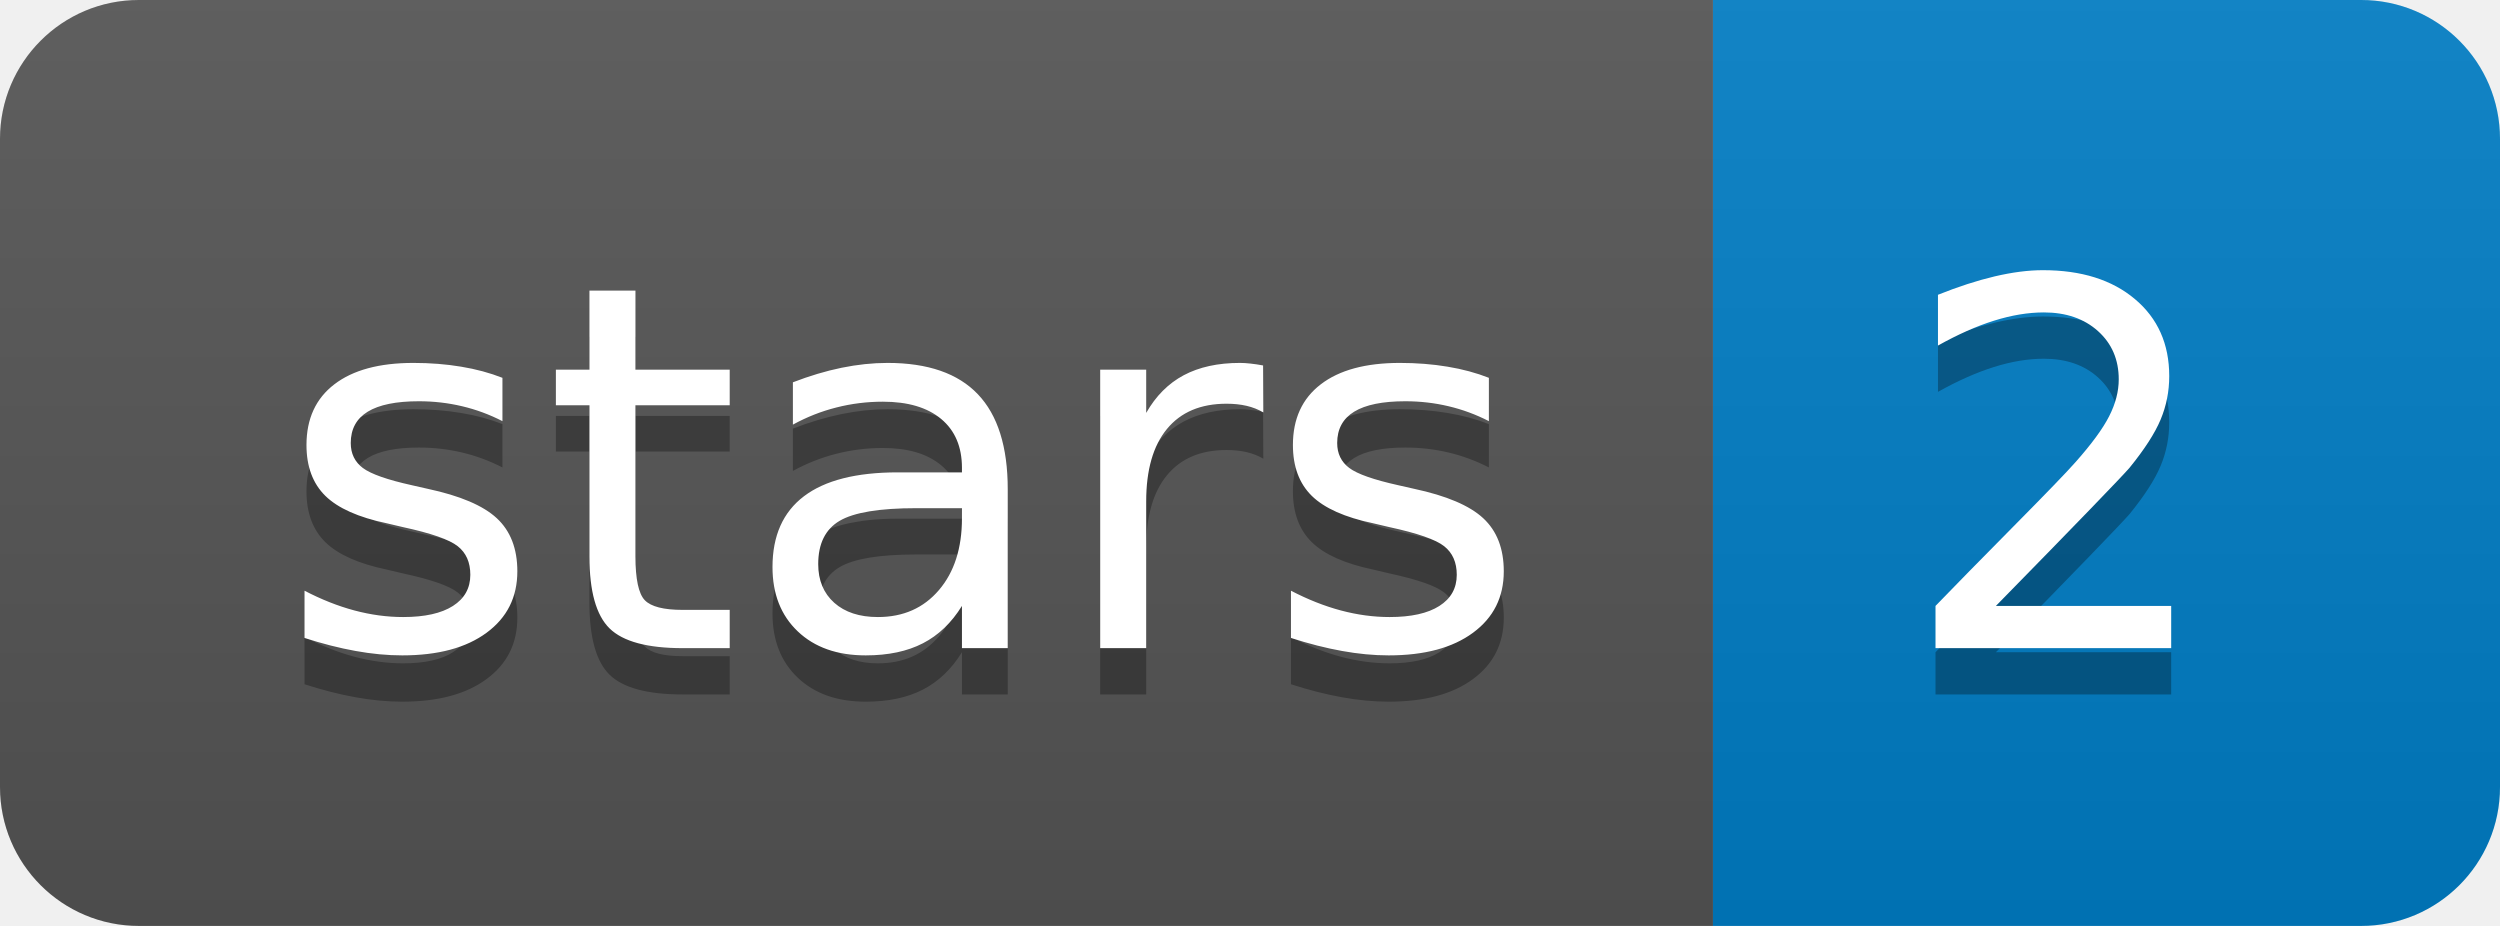
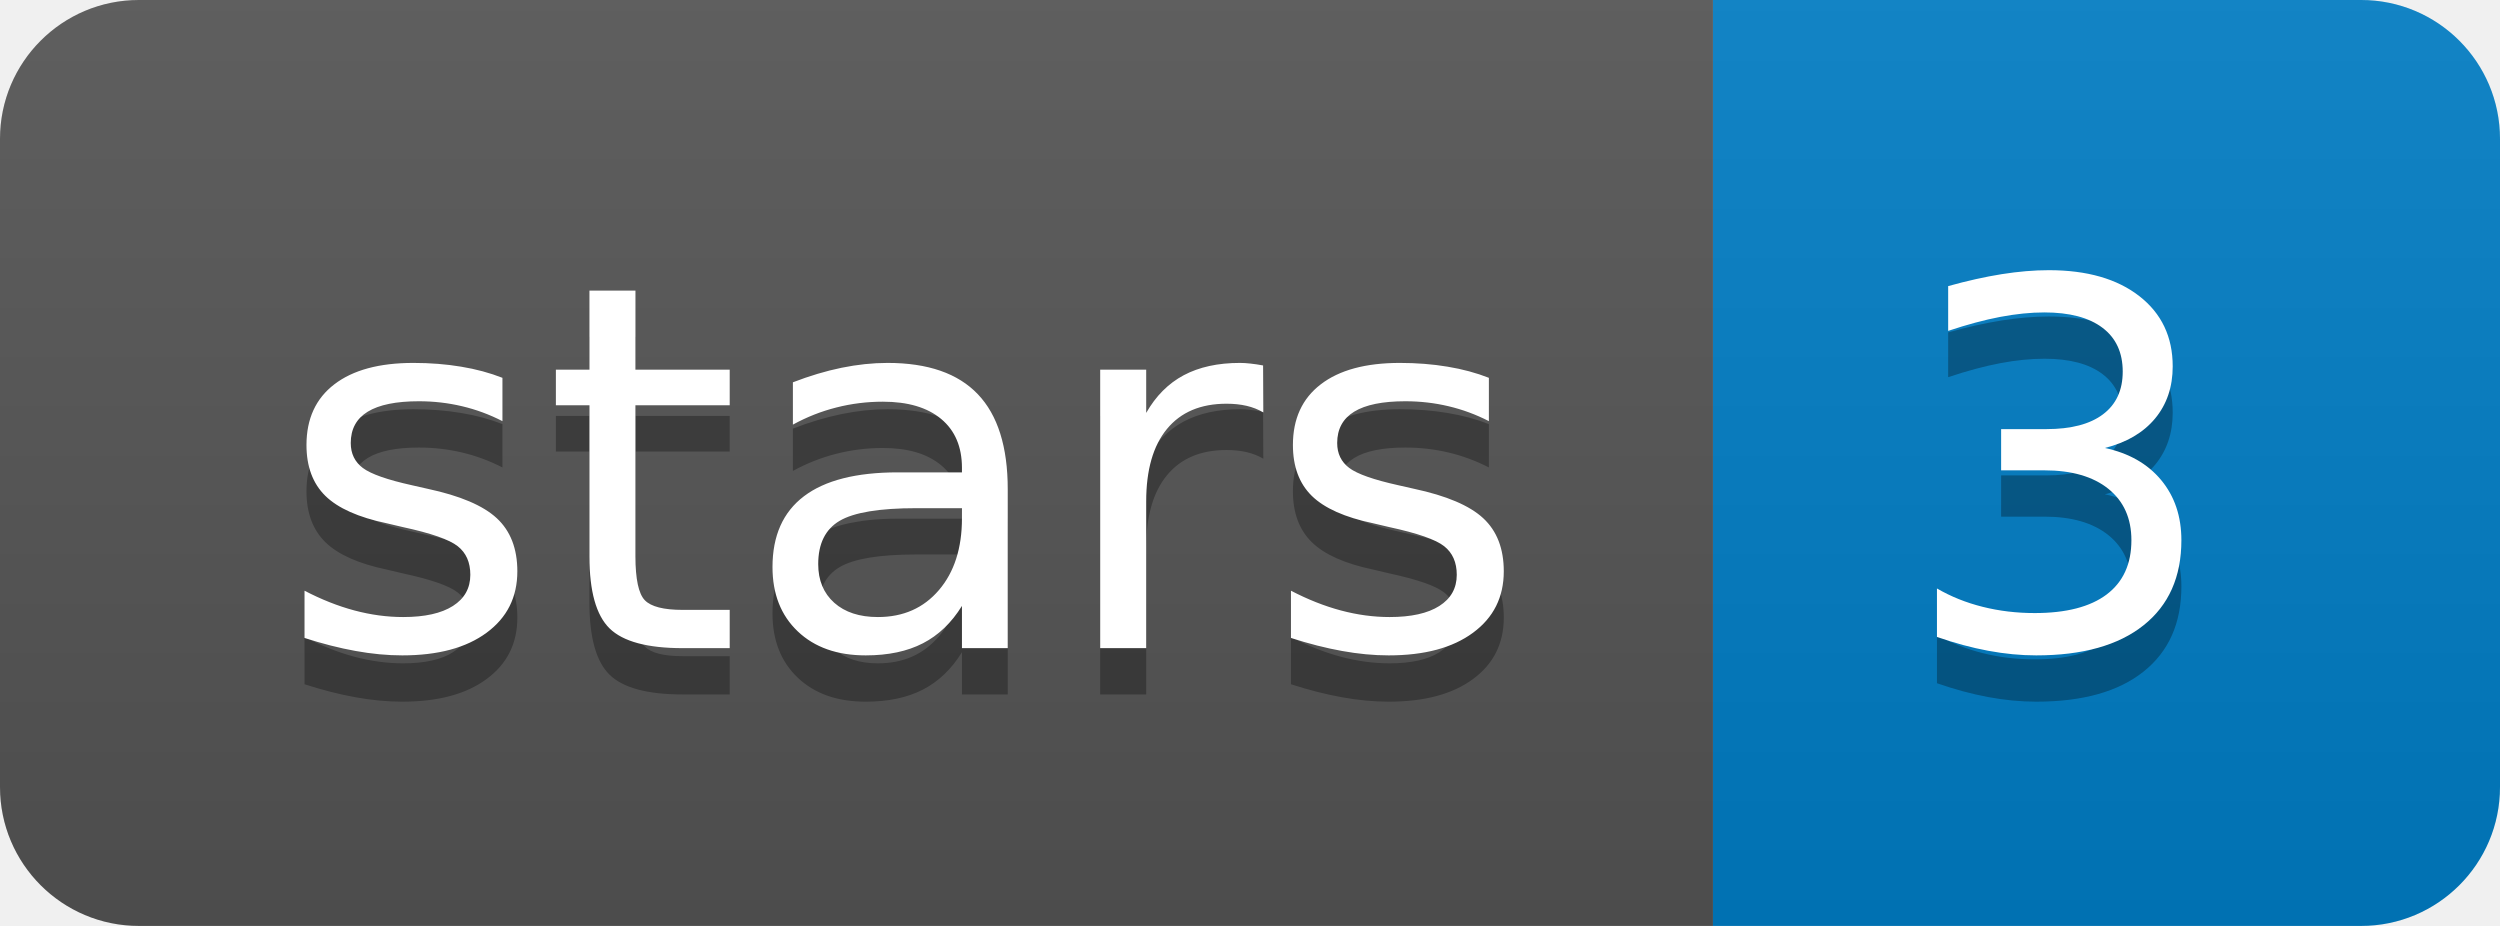
- <svg xmlns="http://www.w3.org/2000/svg" width="54" height="20">
+ <svg xmlns="http://www.w3.org/2000/svg" xmlns:xlink="http://www.w3.org/1999/xlink" width="54" height="20">
  <linearGradient id="b" x2="0" y2="100%">
    <stop offset="0" stop-color="#bbb" stop-opacity=".1" />
    <stop offset="1" stop-opacity=".1" />
  </linearGradient>
  <clipPath id="a">
    <rect width="54" height="20" rx="3" fill="#fff" />
  </clipPath>
  <g clip-path="url(#a)">
    <path fill="#555" d="M0 0h37v20H0z" />
    <path fill="#007ec6" d="M37 0h17v20H37z" />
    <path fill="url(#b)" d="M0 0h54v20H0z" />
  </g>
  <g fill="#fff" text-anchor="middle" font-family="DejaVu Sans,Verdana,Geneva,sans-serif" font-size="110">
    <text x="195" y="150" fill="#010101" fill-opacity=".3" transform="scale(.1)" textLength="270">stars</text>
    <text x="195" y="140" transform="scale(.1)" textLength="270">stars</text>
-     <text x="445" y="150" fill="#010101" fill-opacity=".3" transform="scale(.1)" textLength="70">2</text>
-     <text x="445" y="140" transform="scale(.1)" textLength="70">2</text>
+     <text x="445" y="150" fill="#010101" fill-opacity=".3" transform="scale(.1)" textLength="70">3</text>
+     <text x="445" y="140" transform="scale(.1)" textLength="70">3</text>
  </g>
+   <a target="_blank" xlink:href="https://github.com/davidebolo1993/NanoR">
+     <path fill="rgba(0,0,0,0)" d="M0 0h37v20H0z" />
+   </a>
+   <a target="_blank" xlink:href="https://github.com/davidebolo1993/NanoR/stargazers">
+     <path fill="rgba(0,0,0,0)" d="M37 0h17v20H37z" />
+   </a>
</svg>
